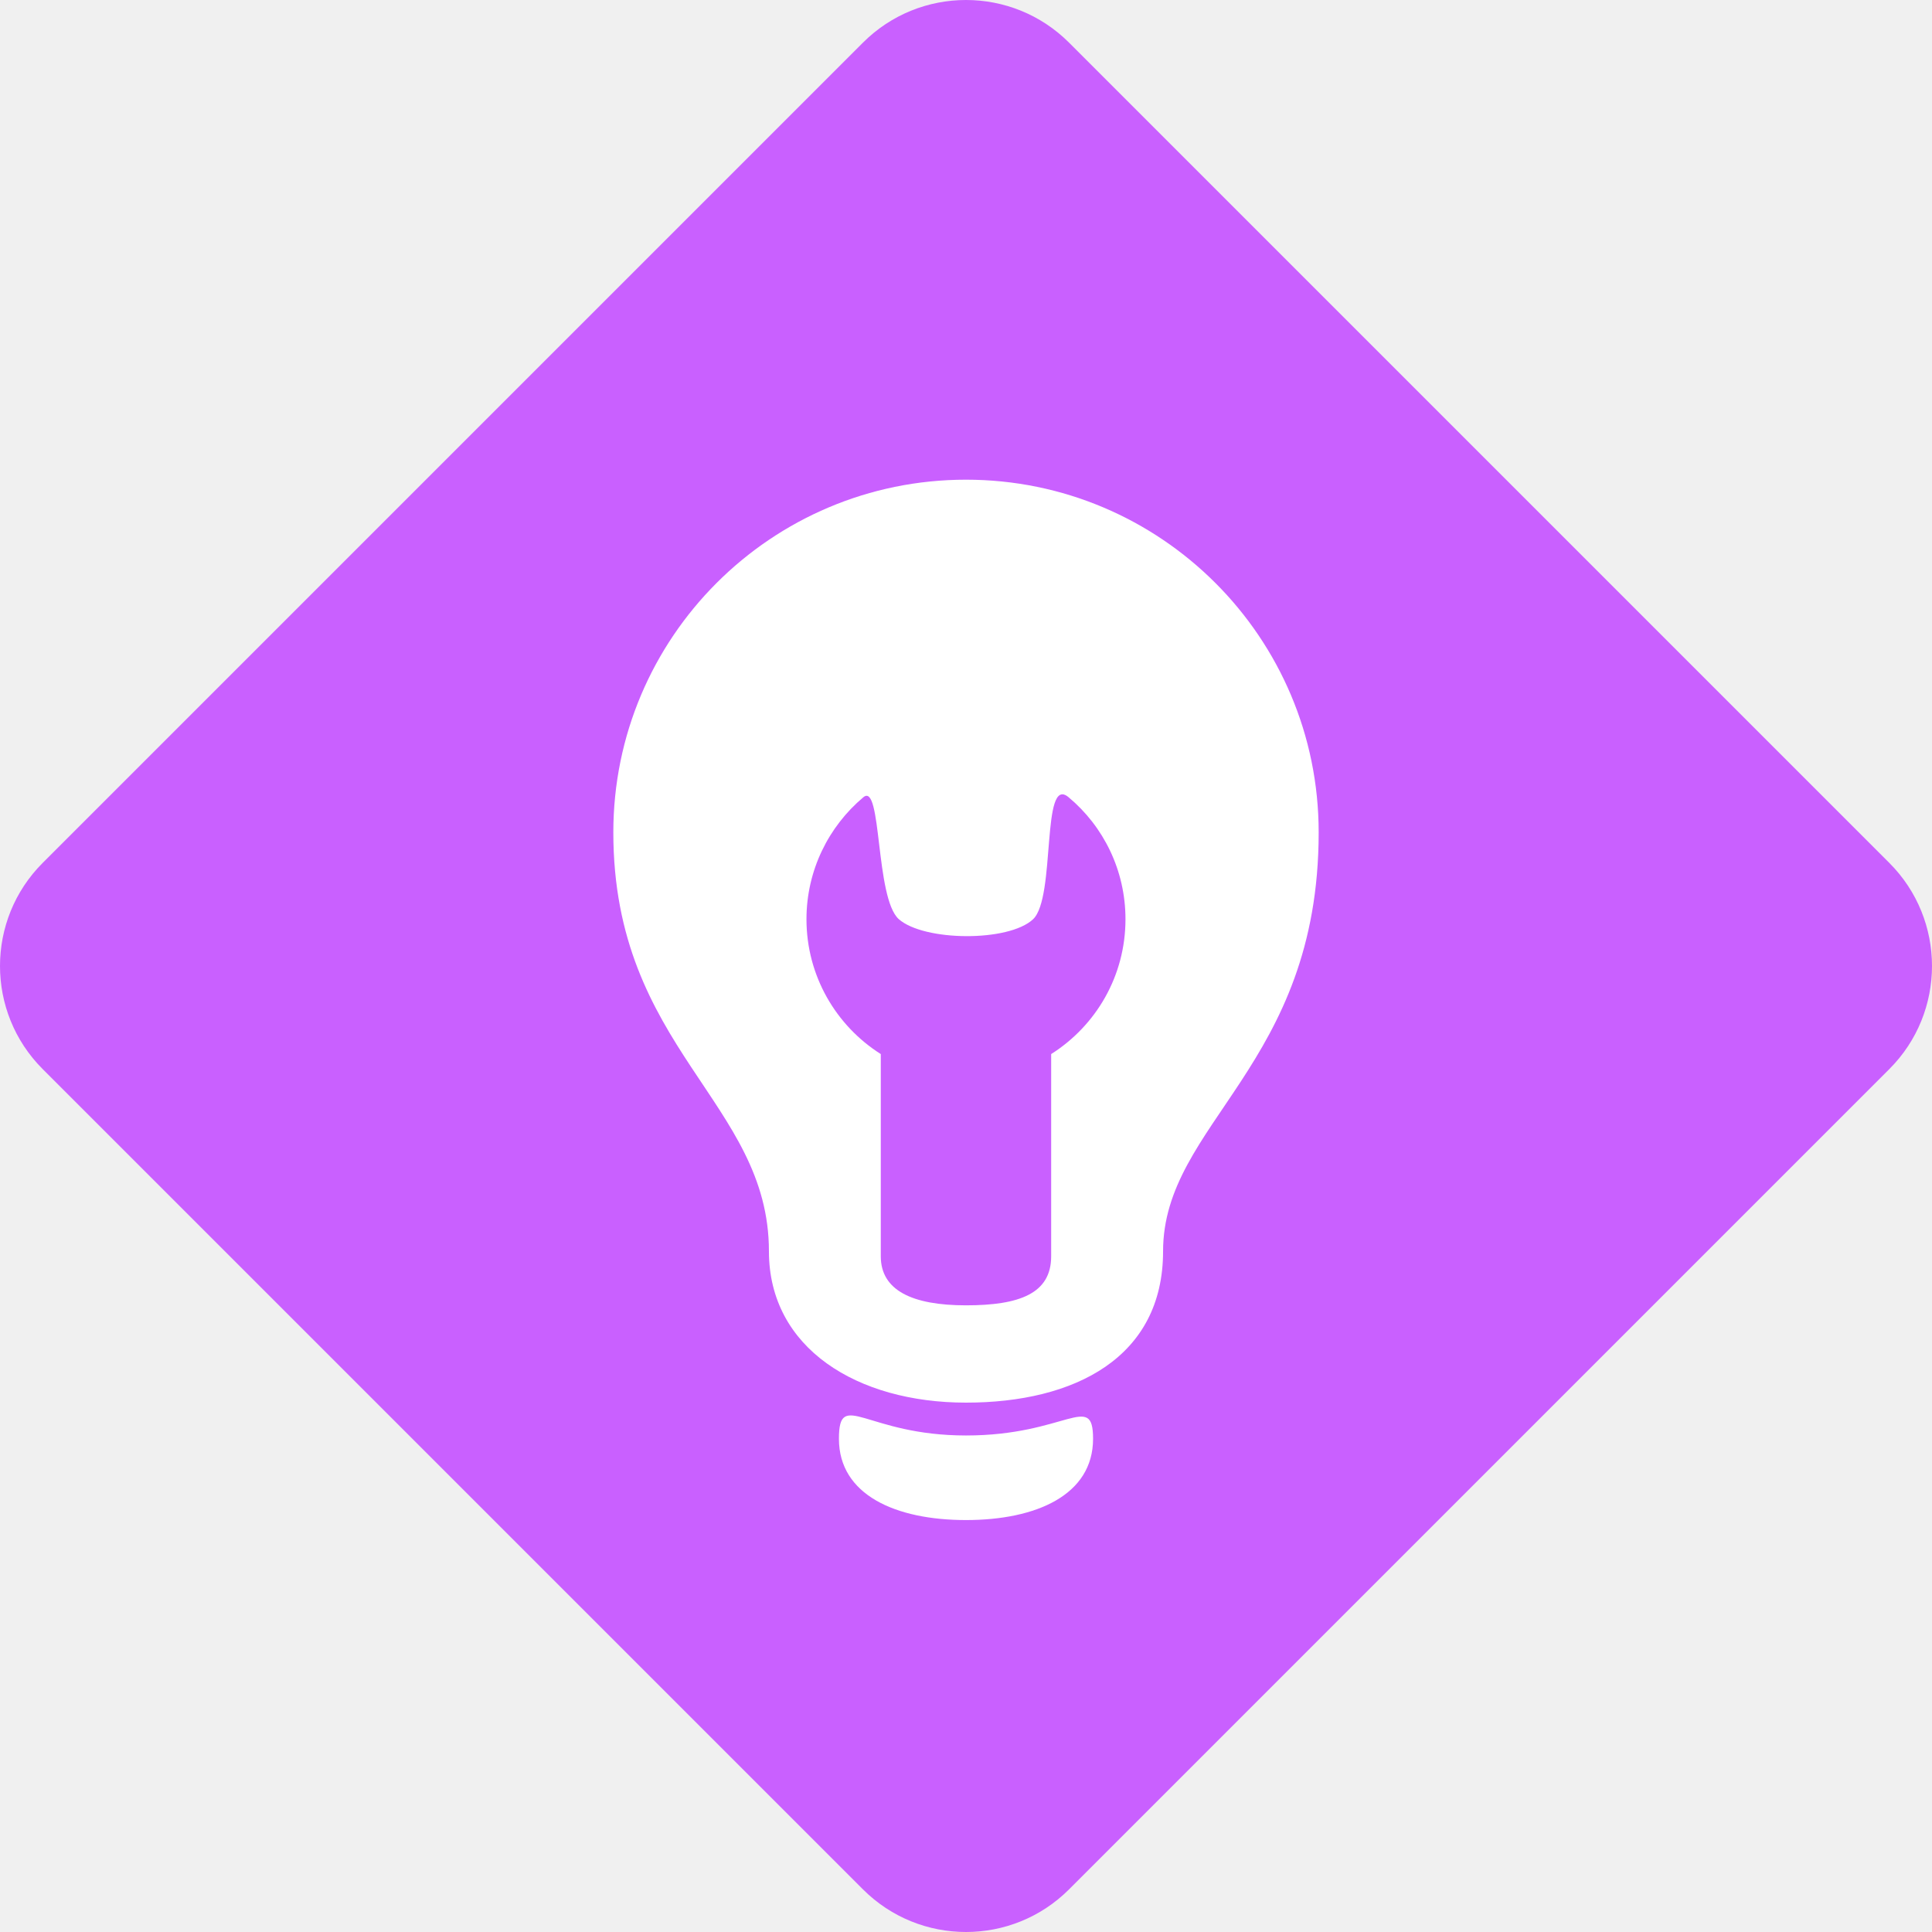
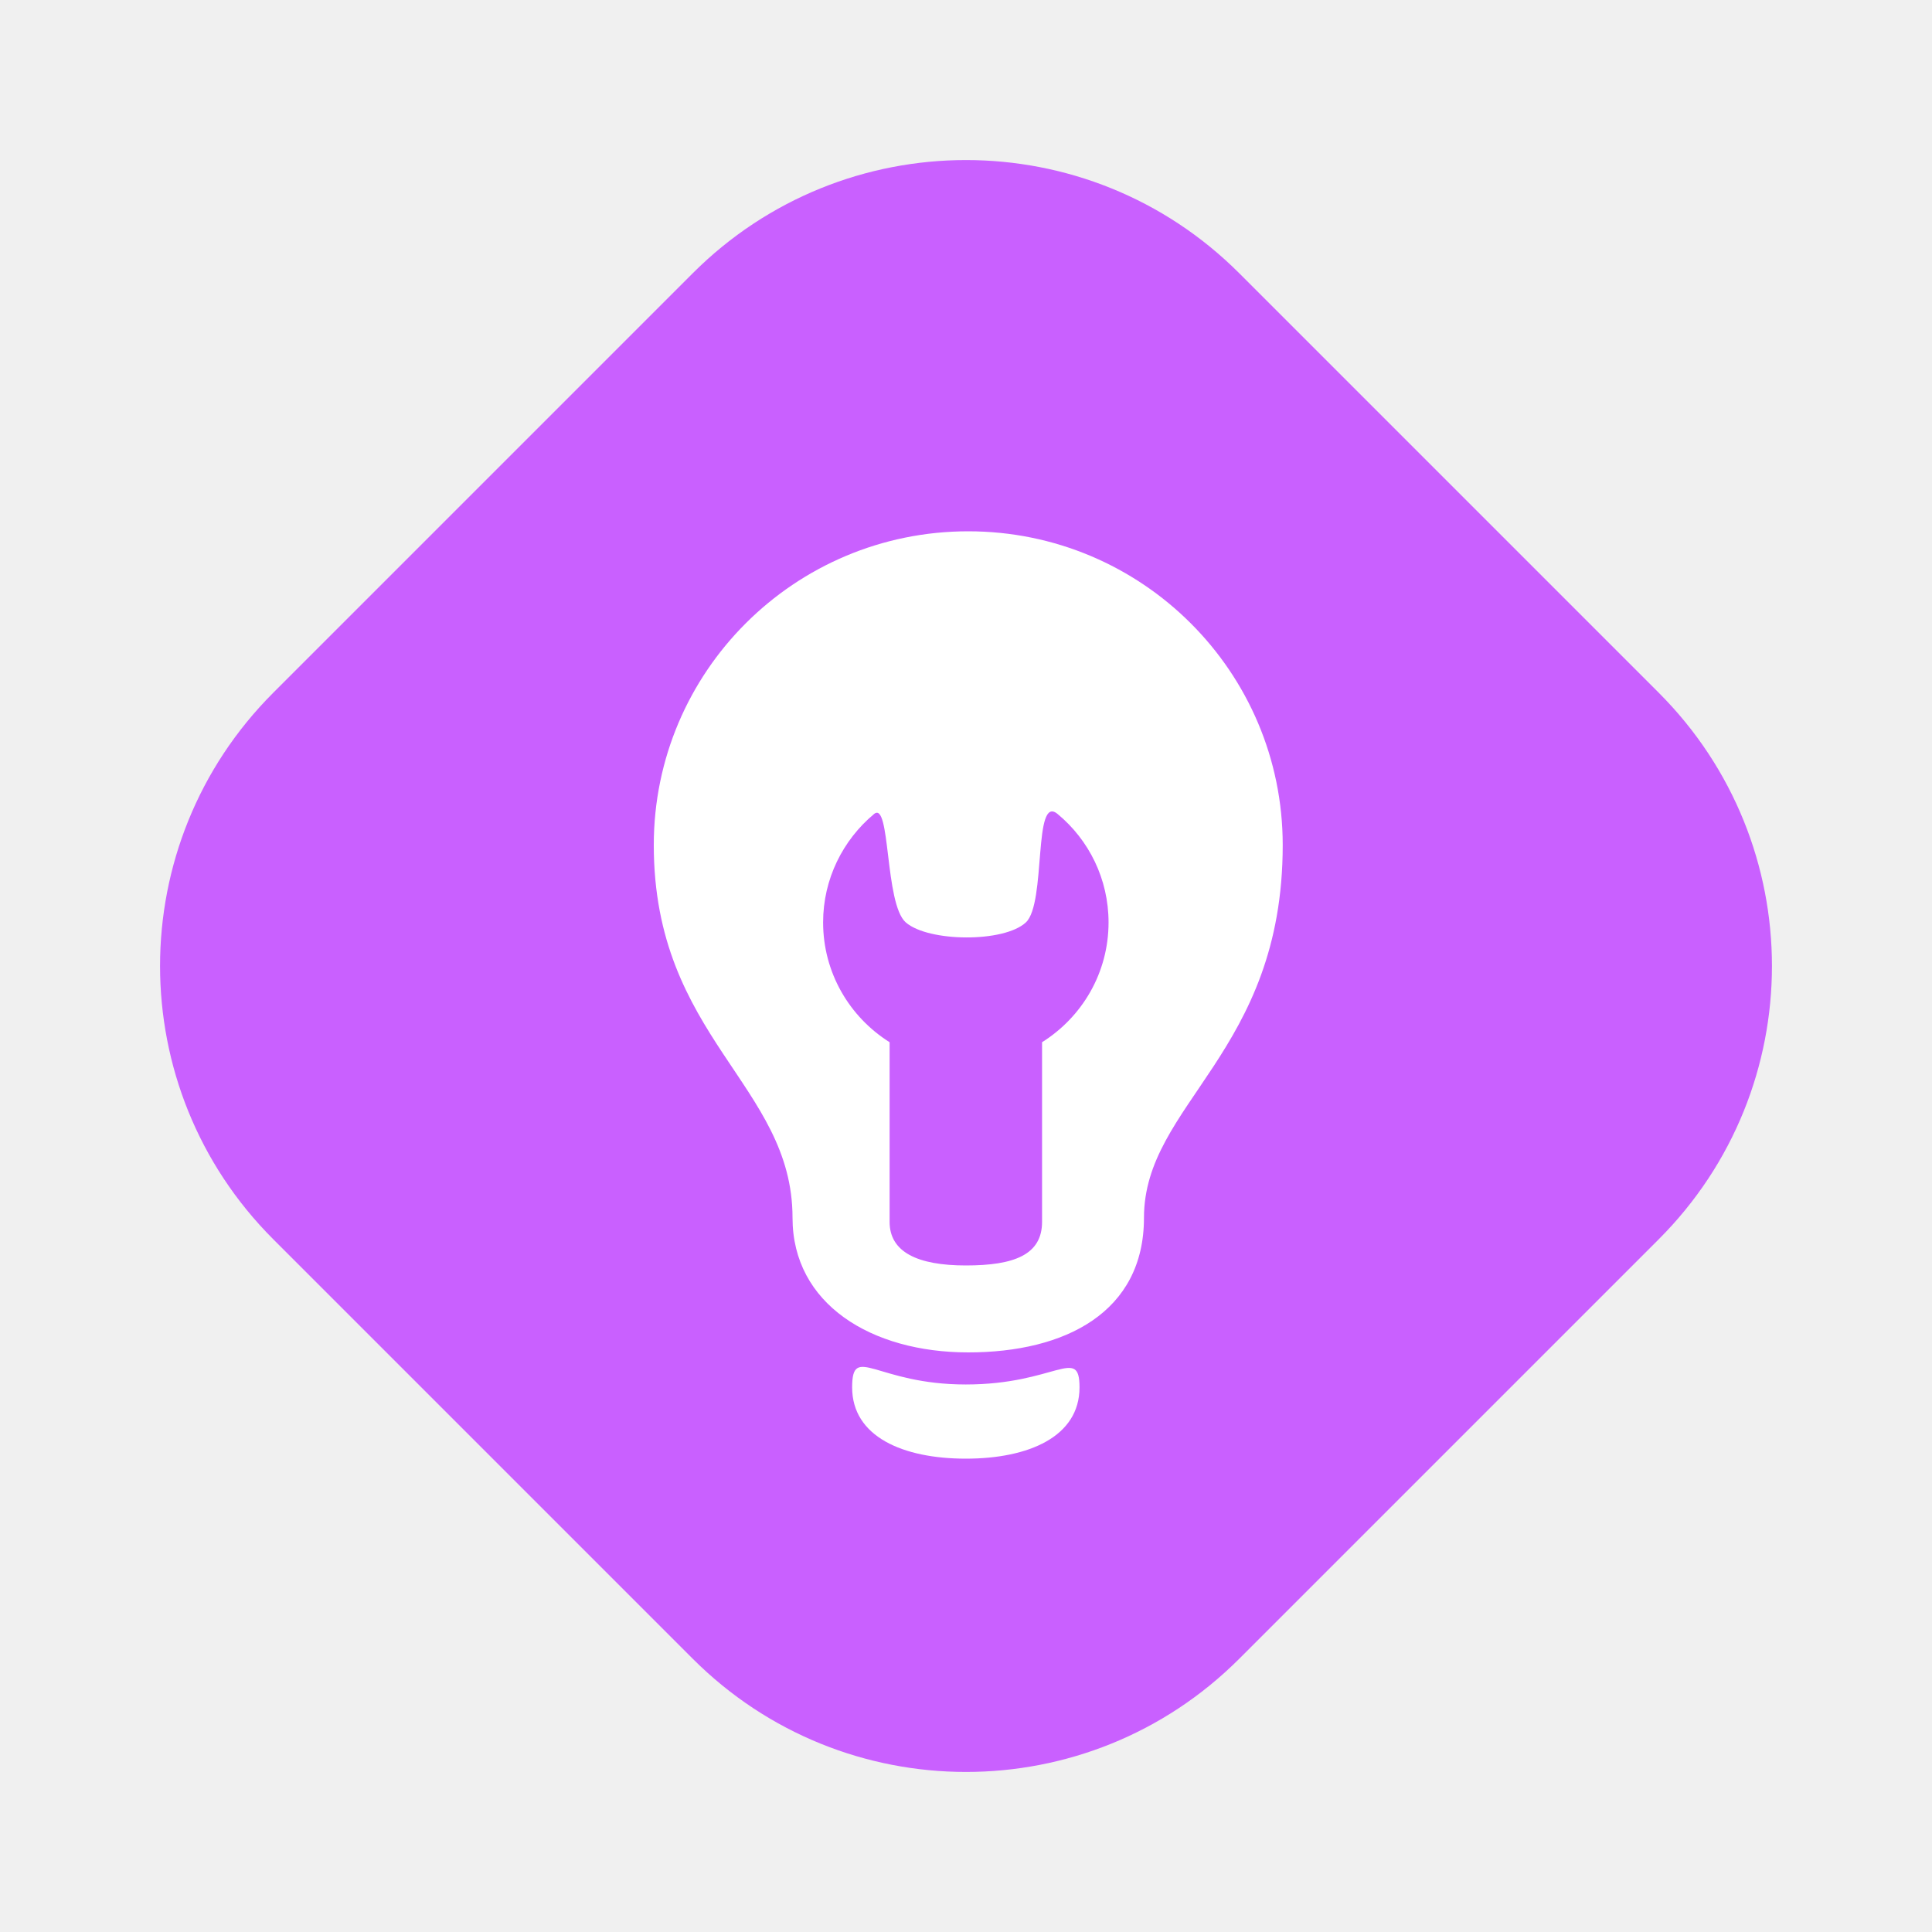
- <svg xmlns="http://www.w3.org/2000/svg" xmlns:xlink="http://www.w3.org/1999/xlink" width="350" height="350" viewBox="0 0 350 350" version="1.1">
-   <g id="Canvas" transform="translate(-1115 -4502)">
-     <g id="logo-hack">
-       <g id="Group">
-         <g id="Vector">
-           <use xlink:href="#path0_fill" transform="translate(1115 4502)" fill="#C960FF" />
-         </g>
-       </g>
-       <g id="Group">
-         <g id="Vector">
-           <use xlink:href="#path1_fill" transform="translate(1266.98 4758.42)" fill="#FFFFFF" />
-         </g>
-         <g id="Vector">
-           <use xlink:href="#path2_fill" transform="translate(1226.11 4588.9)" fill="#FFFFFF" />
-         </g>
-         <g id="Group">
-           <g id="Vector">
-             <use xlink:href="#path3_fill" transform="translate(1261.1 4645.9)" fill="#C960FF" />
-           </g>
-         </g>
-       </g>
-     </g>
-   </g>
-   <defs>
-     <path id="path0_fill" d="M 342.274 193.669L 193.669 342.274C 183.367 352.575 166.633 352.575 156.331 342.274L 7.726 193.669C -2.575 183.367 -2.575 166.633 7.726 156.331L 156.331 7.726C 166.633 -2.575 183.367 -2.575 193.669 7.726L 342.274 156.331C 352.575 166.633 352.575 183.367 342.274 193.669Z" />
-     <path id="path1_fill" d="M 46.039 4.226C 46.039 14.416 35.738 18.953 23.02 18.953C 10.301 18.953 4.53962e-06 14.416 4.53962e-06 4.226C 4.53962e-06 -4.922 4.872 3.631 23.02 3.631C 41.168 3.631 46.039 -4.439 46.039 4.226Z" />
-     <path id="path2_fill" d="M 99.591 139.792C 99.591 159.018 83.6 167.2 63.89 167.2C 44.18 167.2 28.189 157.345 28.189 139.792C 28.189 112.681 -4.53962e-06 103.161 -4.53962e-06 63.89C -4.53962e-06 28.598 28.598 -1.1349e-06 63.89 -1.1349e-06C 99.182 -1.1349e-06 127.78 28.598 127.78 63.89C 127.78 106.248 99.591 116.549 99.591 139.792Z" />
-     <path id="path3_fill" d="M 44.329 47.054C 52.436 41.922 57.791 32.923 57.791 22.622C 57.791 13.771 53.812 5.812 47.49 0.532C 42.469 -3.708 45.221 18.68 41.056 22.622C 36.631 26.787 21.309 26.638 16.735 22.622C 12.421 18.791 13.685 -2.332 10.301 0.532C 4.016 5.812 -2.26981e-06 13.771 -2.26981e-06 22.622C -2.26981e-06 32.886 5.355 41.922 13.462 47.054L 13.462 83.685C 13.462 89.859 19.152 92.573 28.895 92.573C 38.639 92.573 44.329 90.416 44.329 83.685L 44.329 47.054Z" />
-   </defs>
+ <svg xmlns="http://www.w3.org/2000/svg" width="400" height="400" viewBox="0 0 400 400" fill="none">
+   <path d="M343.432 143.432L256.569 56.569C225.327 25.327 174.673 25.327 143.431 56.569L56.568 143.432C25.326 174.674 25.326 225.327 56.568 256.569L143.431 343.432C174.673 374.674 225.327 374.674 256.569 343.432L343.432 256.569C374.674 225.327 374.674 174.674 343.432 143.432Z" fill="#C960FF" />
+   <path d="M223.503 287.237C223.503 297.452 212.97 302 199.965 302C186.959 302 176.426 297.452 176.426 287.237C176.426 278.066 181.407 286.641 199.965 286.641C218.522 286.641 223.503 278.551 223.503 287.237Z" fill="white" />
+   <path d="M236.847 252.133C236.847 271.682 220.551 280 200.466 280C180.38 280 164.085 269.98 164.085 252.133C164.085 224.569 135.358 214.889 135.358 174.96C135.358 139.077 164.501 110 200.466 110C236.43 110 265.573 139.077 265.573 174.96C265.573 218.028 236.847 228.501 236.847 252.133Z" fill="white" />
+   <path d="M215.747 215.78C224.037 210.569 229.514 201.431 229.514 190.971C229.514 181.983 225.444 173.902 218.979 168.54C213.845 164.235 216.66 186.968 212.4 190.971C207.875 195.2 192.207 195.049 187.529 190.971C183.118 187.081 184.411 165.633 180.95 168.54C174.523 173.902 170.416 181.983 170.416 190.971C170.416 201.393 175.892 210.569 184.183 215.78V252.975C184.183 259.244 190.001 262 199.965 262C209.928 262 215.747 259.81 215.747 252.975V215.78Z" fill="#C960FF" />
</svg>
